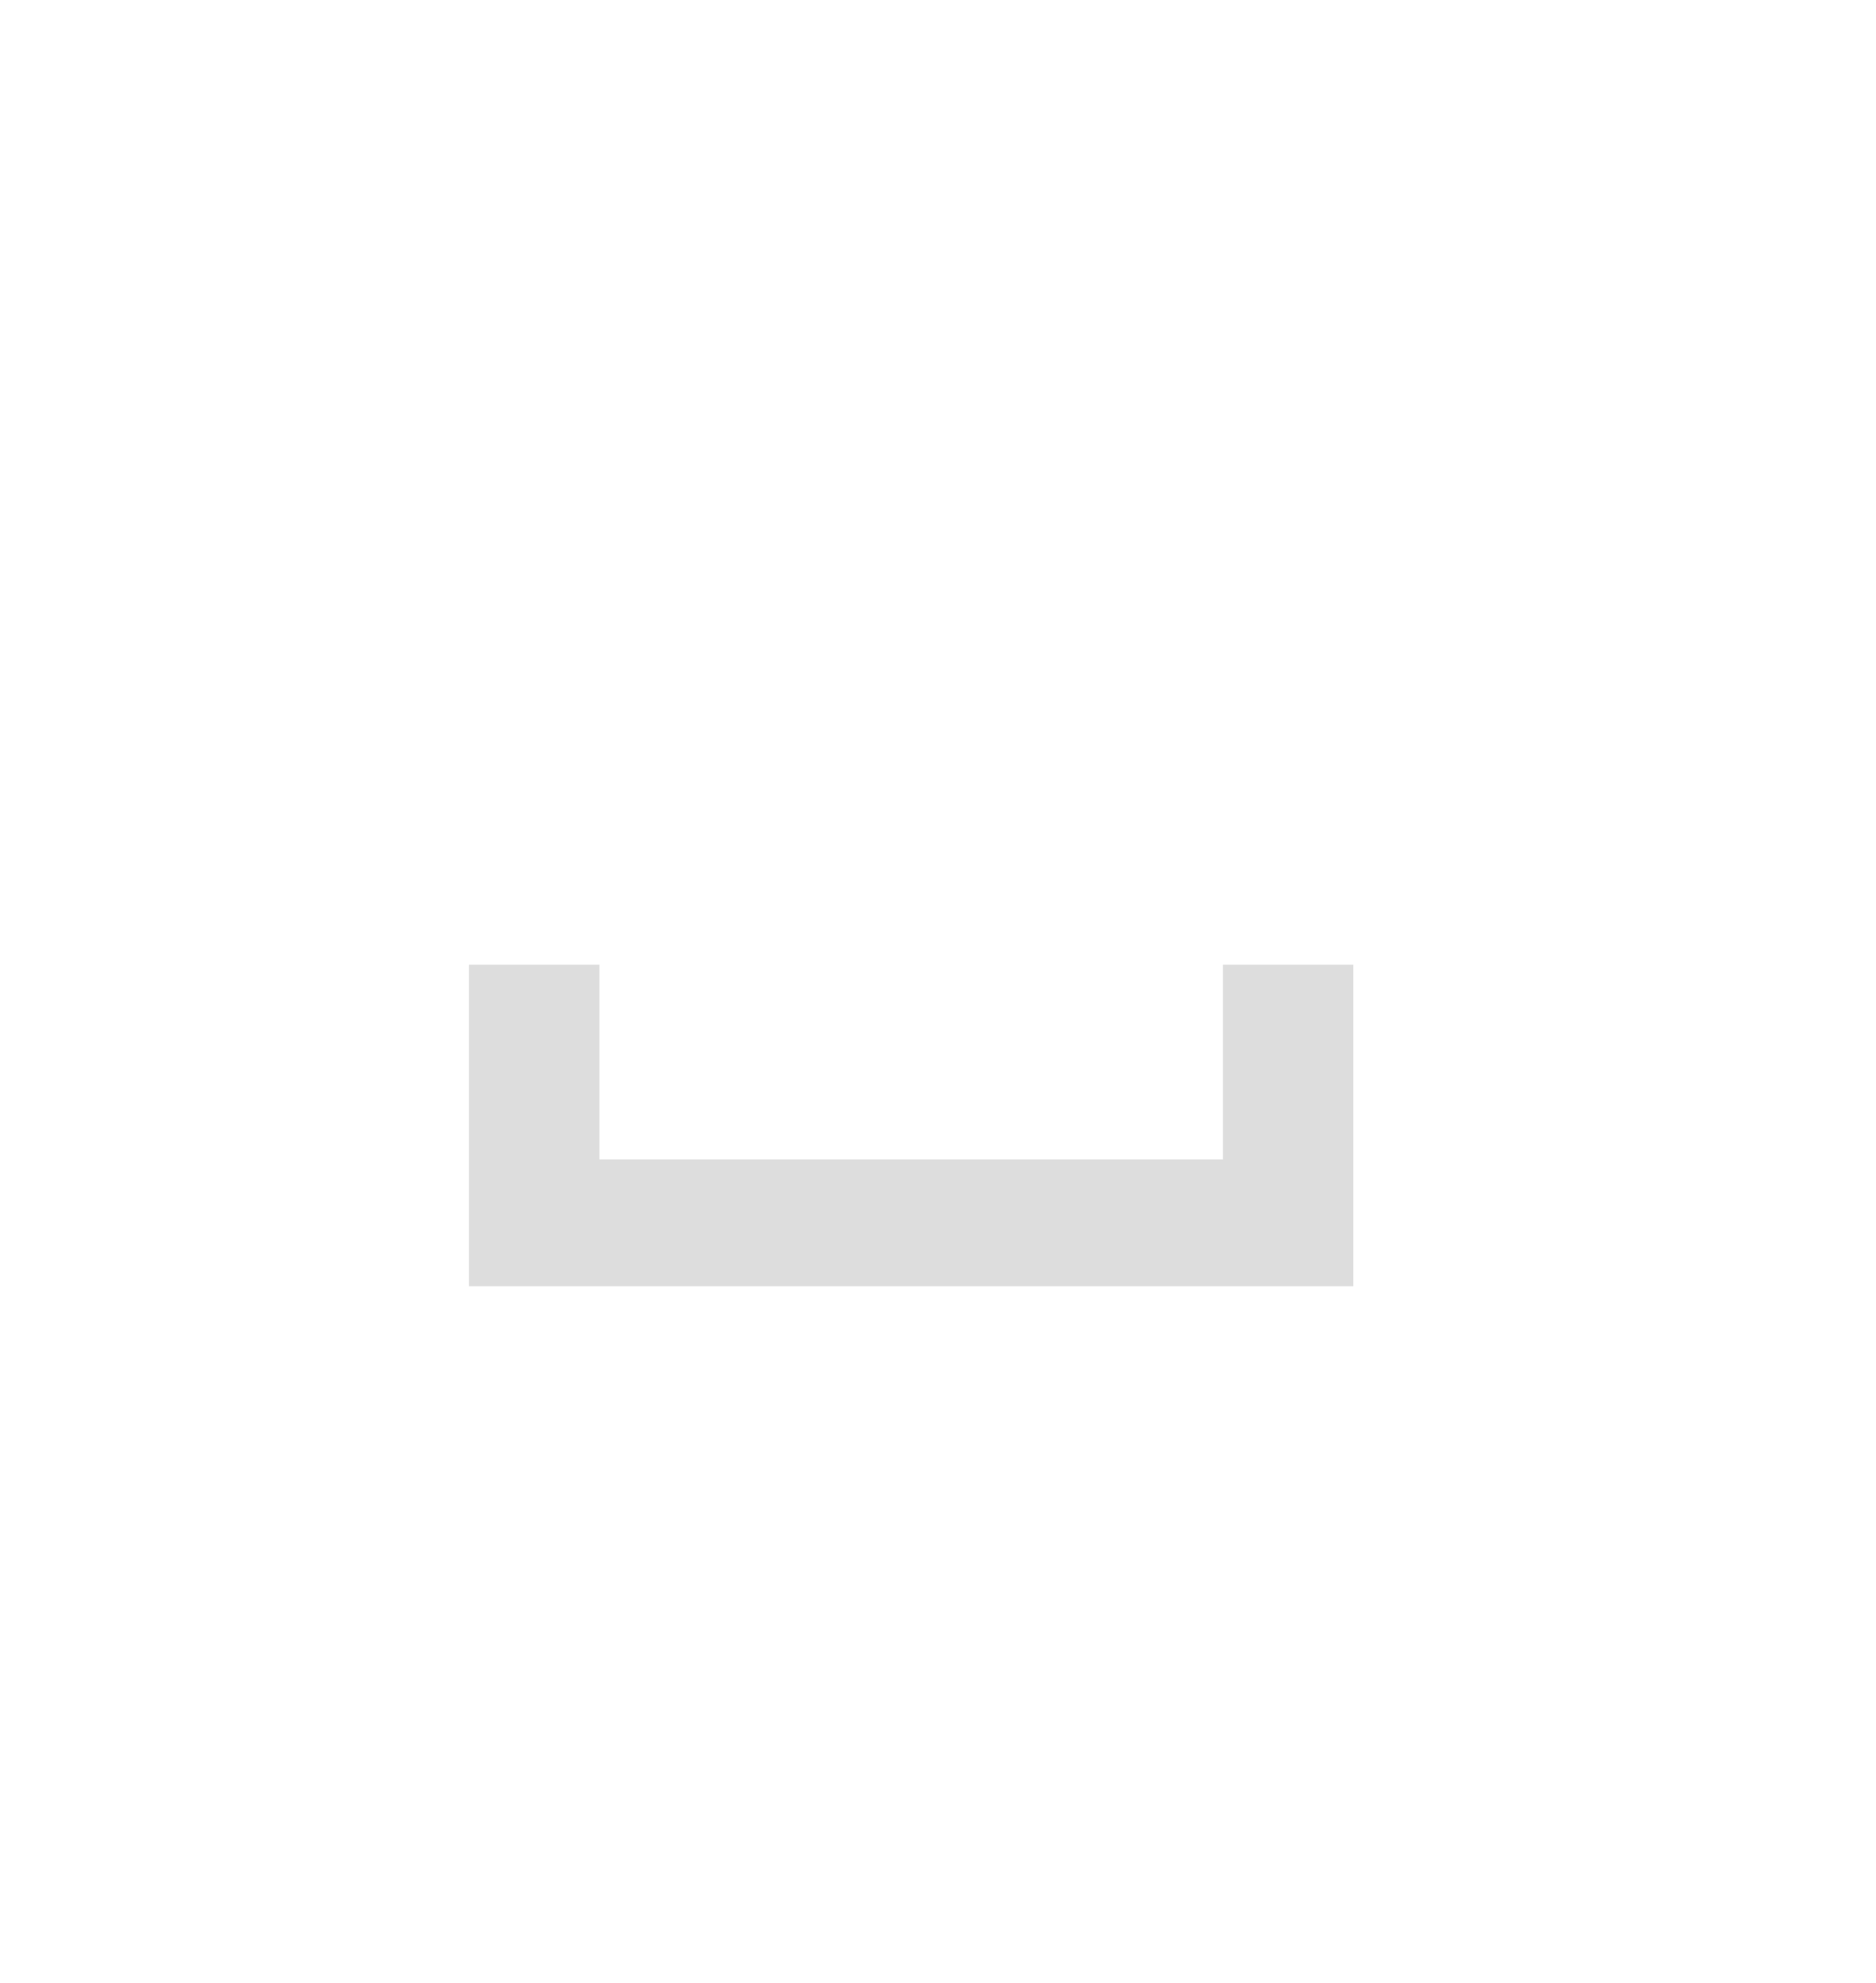
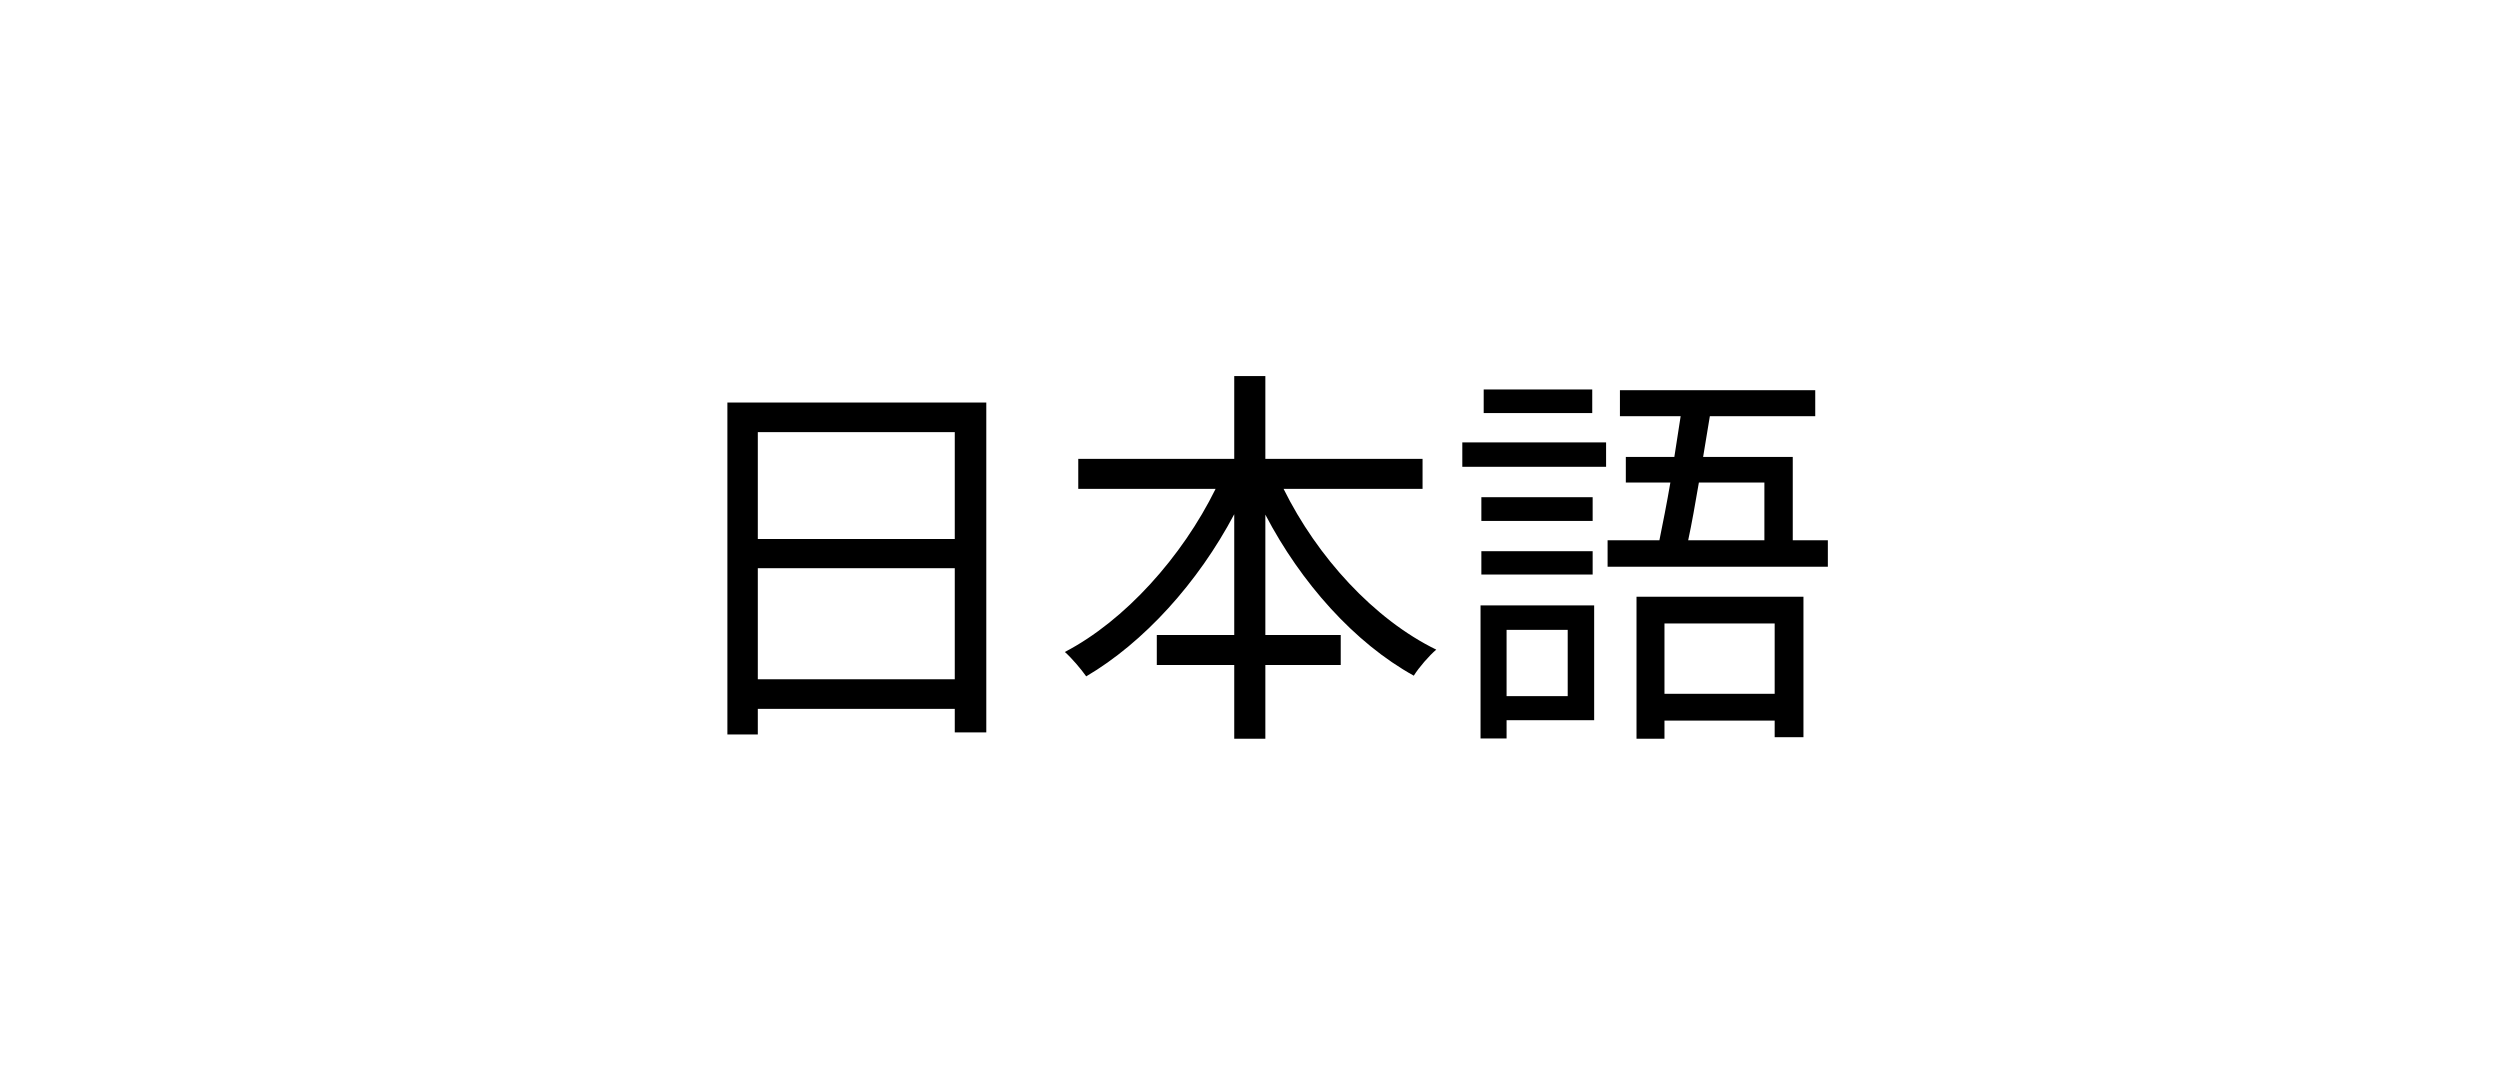
- <svg xmlns="http://www.w3.org/2000/svg" version="1.1" id="qwerty_x5F__x5F_function_x5F__x5F_space_x5F__x5F_icon" x="0px" y="0px" width="70px" height="74px" viewBox="0 0 70 74" style="enable-background:new 0 0 70 74;" xml:space="preserve">
-   <polygon id="style-keyicon-function_7_" style="fill:#DDDDDD;" points="45.634,36 45.634,43.266 22.367,43.266 22.367,36 17.5,36   17.5,47.999 50.5,47.999 50.5,36 " />
+ <svg xmlns="http://www.w3.org/2000/svg" id="svg3674" width="285" height="122" version="1.1">
+   <text id="style-keyicon-qwerty-function" x="142.5" y="61" style="font-size:45px;text-anchor:middle;dominant-baseline:central;">日本語</text>
</svg>
